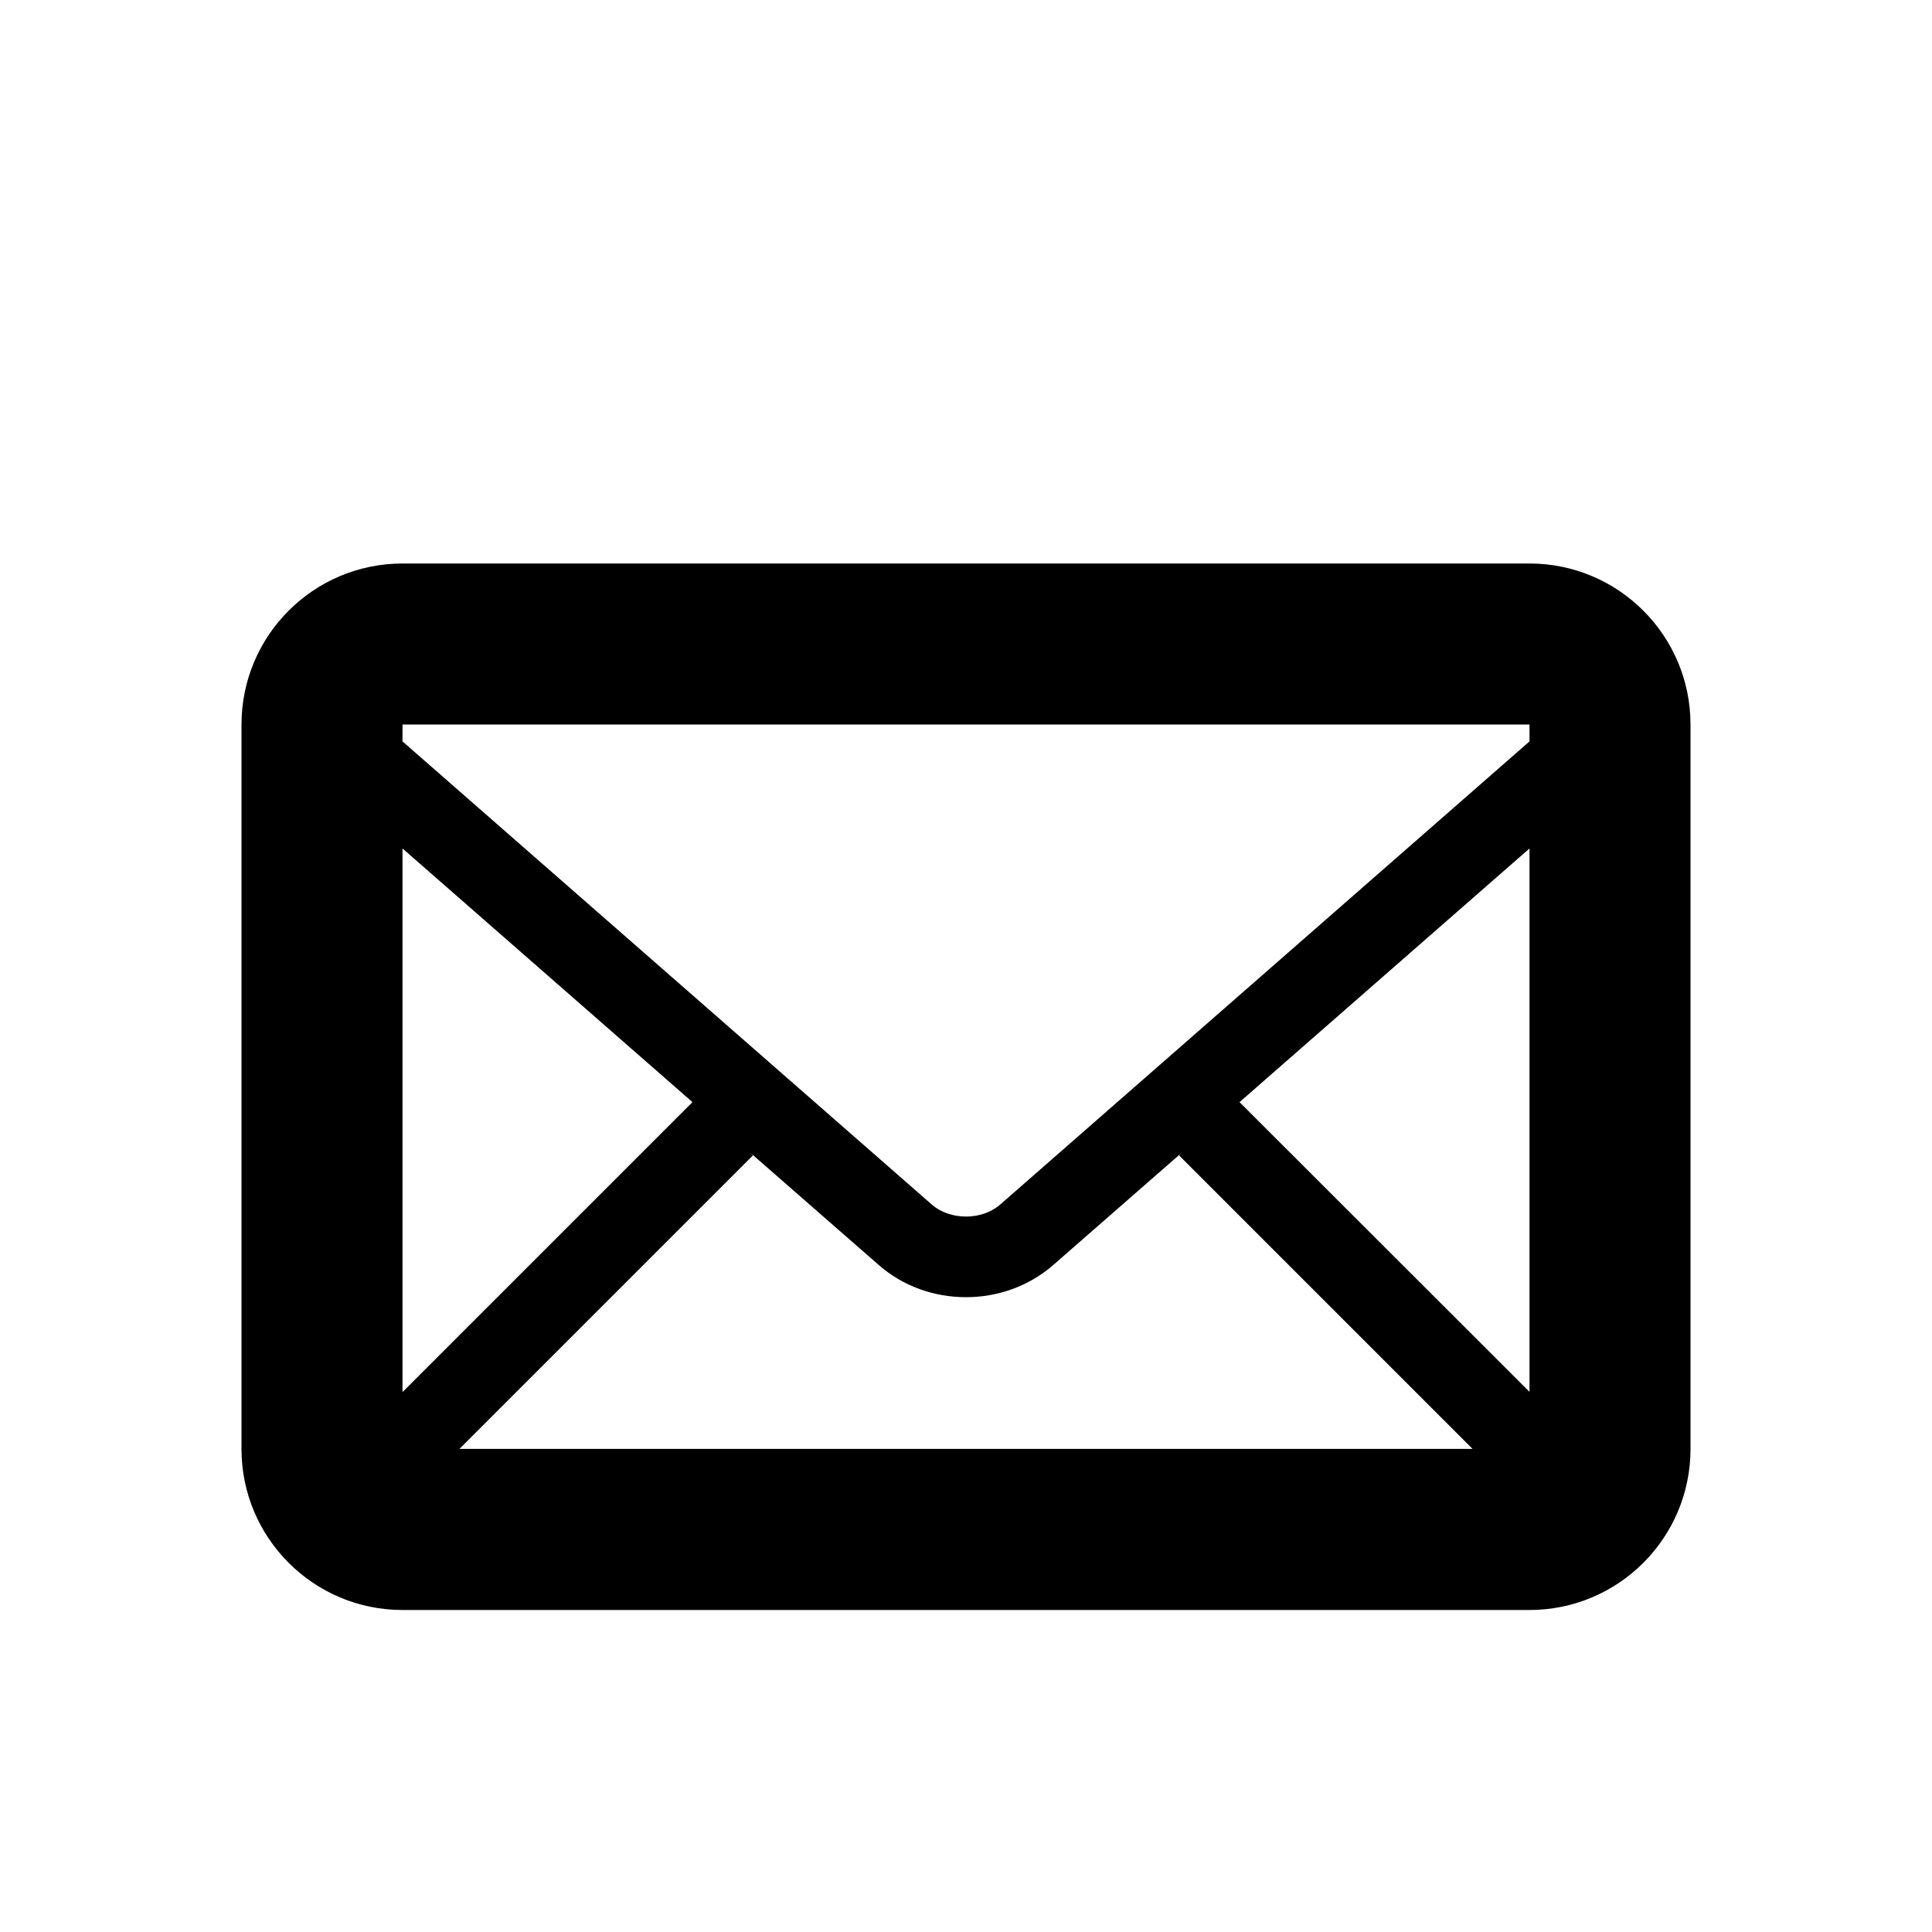
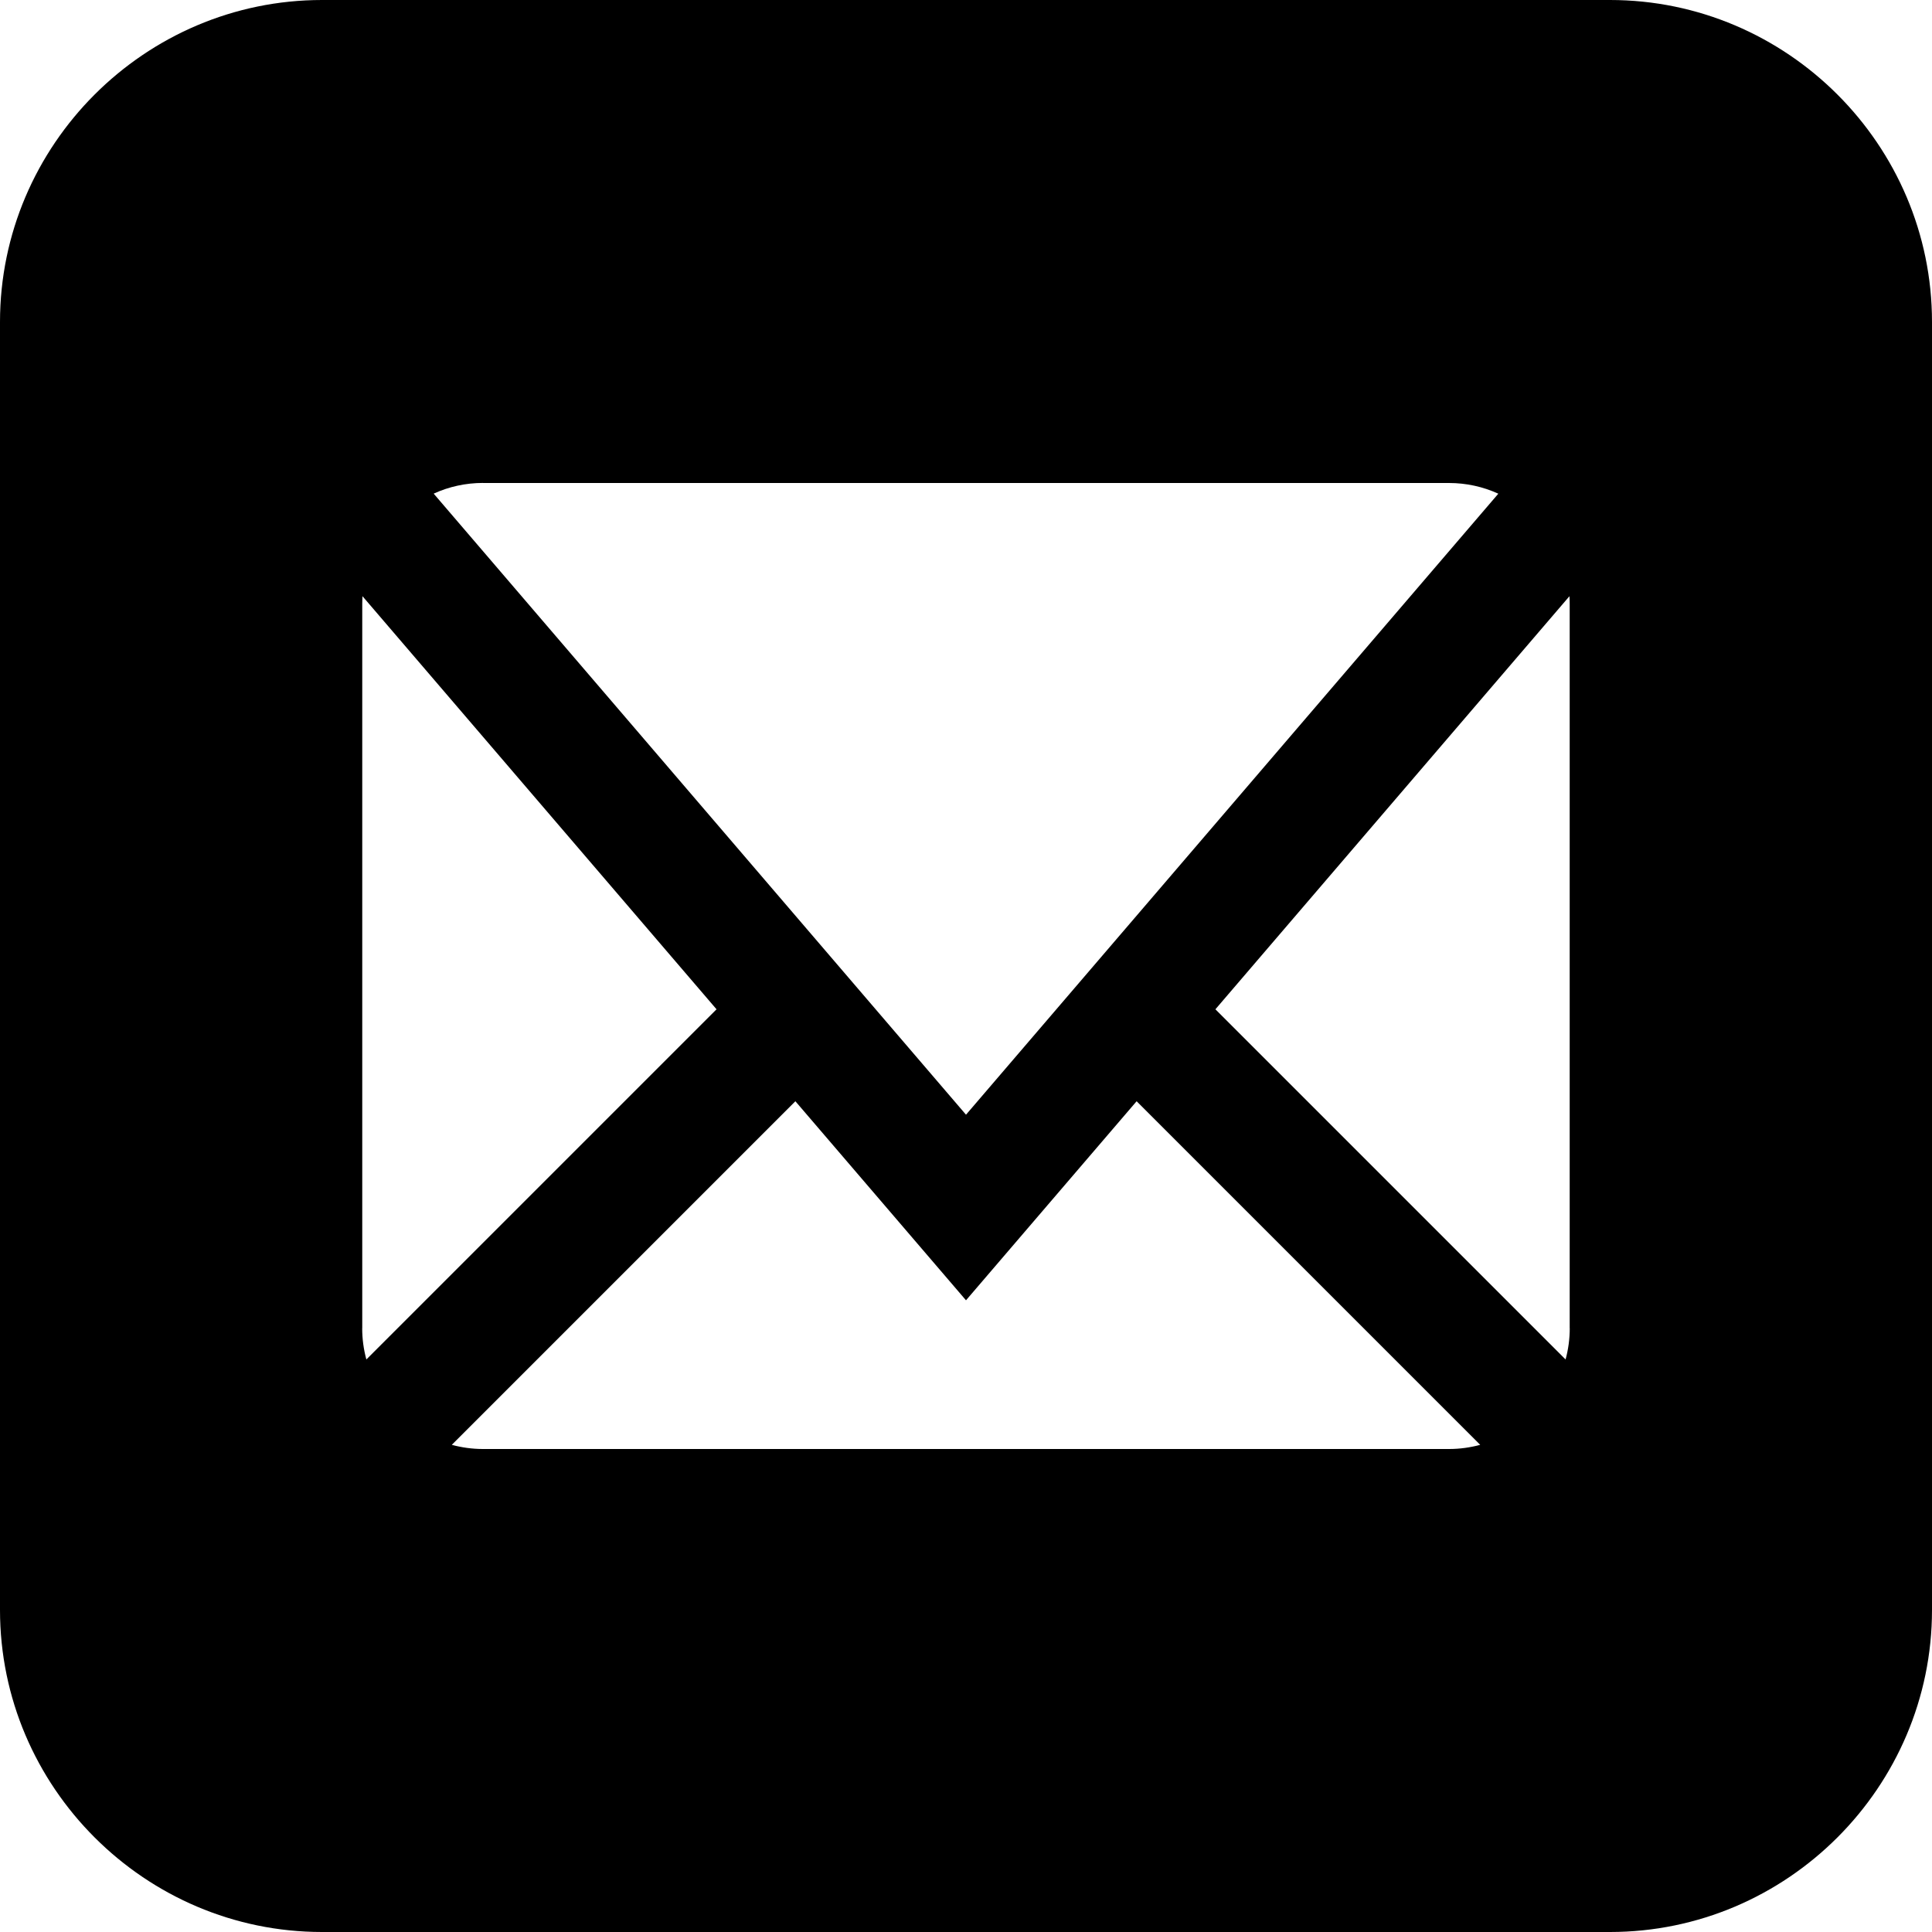
- <svg xmlns="http://www.w3.org/2000/svg" version="1.1" width="24" height="24" viewBox="0 0 24 24">
-   <path d="M19 7h-14c-1.104 0-2 0.896-2 2v9c0 1.104 0.896 2 2 2h14c1.104 0 2-0.896 2-2v-9c0-1.104-0.896-2-2-2zM9.316 14.316l1.602 1.4c0.305 0.266 0.691 0.398 1.082 0.398s0.777-0.133 1.082-0.398l1.602-1.4-0.037 0.037 3.646 3.646h-12.586l3.646-3.646-0.037-0.037zM5 17.293v-6.753l3.602 3.151-3.602 3.602zM15.398 13.691l3.602-3.151v6.75l-3.602-3.599zM19 9v0.21l-6.576 5.754c-0.227 0.198-0.621 0.198-0.848 0l-6.576-5.754v-0.21h14z" />
+ <svg xmlns="http://www.w3.org/2000/svg" version="1.1" width="32" height="32" viewBox="0 0 32 32">
+   <path d="M26.666 0h-21.332c-2.934 0-5.334 2.4-5.334 5.333v21.333c0 2.934 2.4 5.334 5.334 5.334h21.332c2.936 0 5.334-2.4 5.334-5.334v-21.333c0-2.934-2.398-5.333-5.334-5.333zM8 8h16c0.286 0 0.563 0.061 0.817 0.177l-8.817 10.286-8.817-10.287c0.254-0.116 0.531-0.177 0.817-0.177zM6 22v-12c0-0.042 0.002-0.084 0.004-0.125l5.864 6.842-5.8 5.8c-0.045-0.167-0.069-0.34-0.069-0.517zM24 24h-16c-0.177 0-0.35-0.024-0.517-0.069l5.691-5.691 2.826 3.297 2.826-3.297 5.691 5.691c-0.167 0.045-0.34 0.069-0.517 0.069zM26 22c0 0.177-0.024 0.35-0.069 0.517l-5.8-5.8 5.864-6.842c0.003 0.041 0.004 0.083 0.004 0.125v12z" />
</svg>
